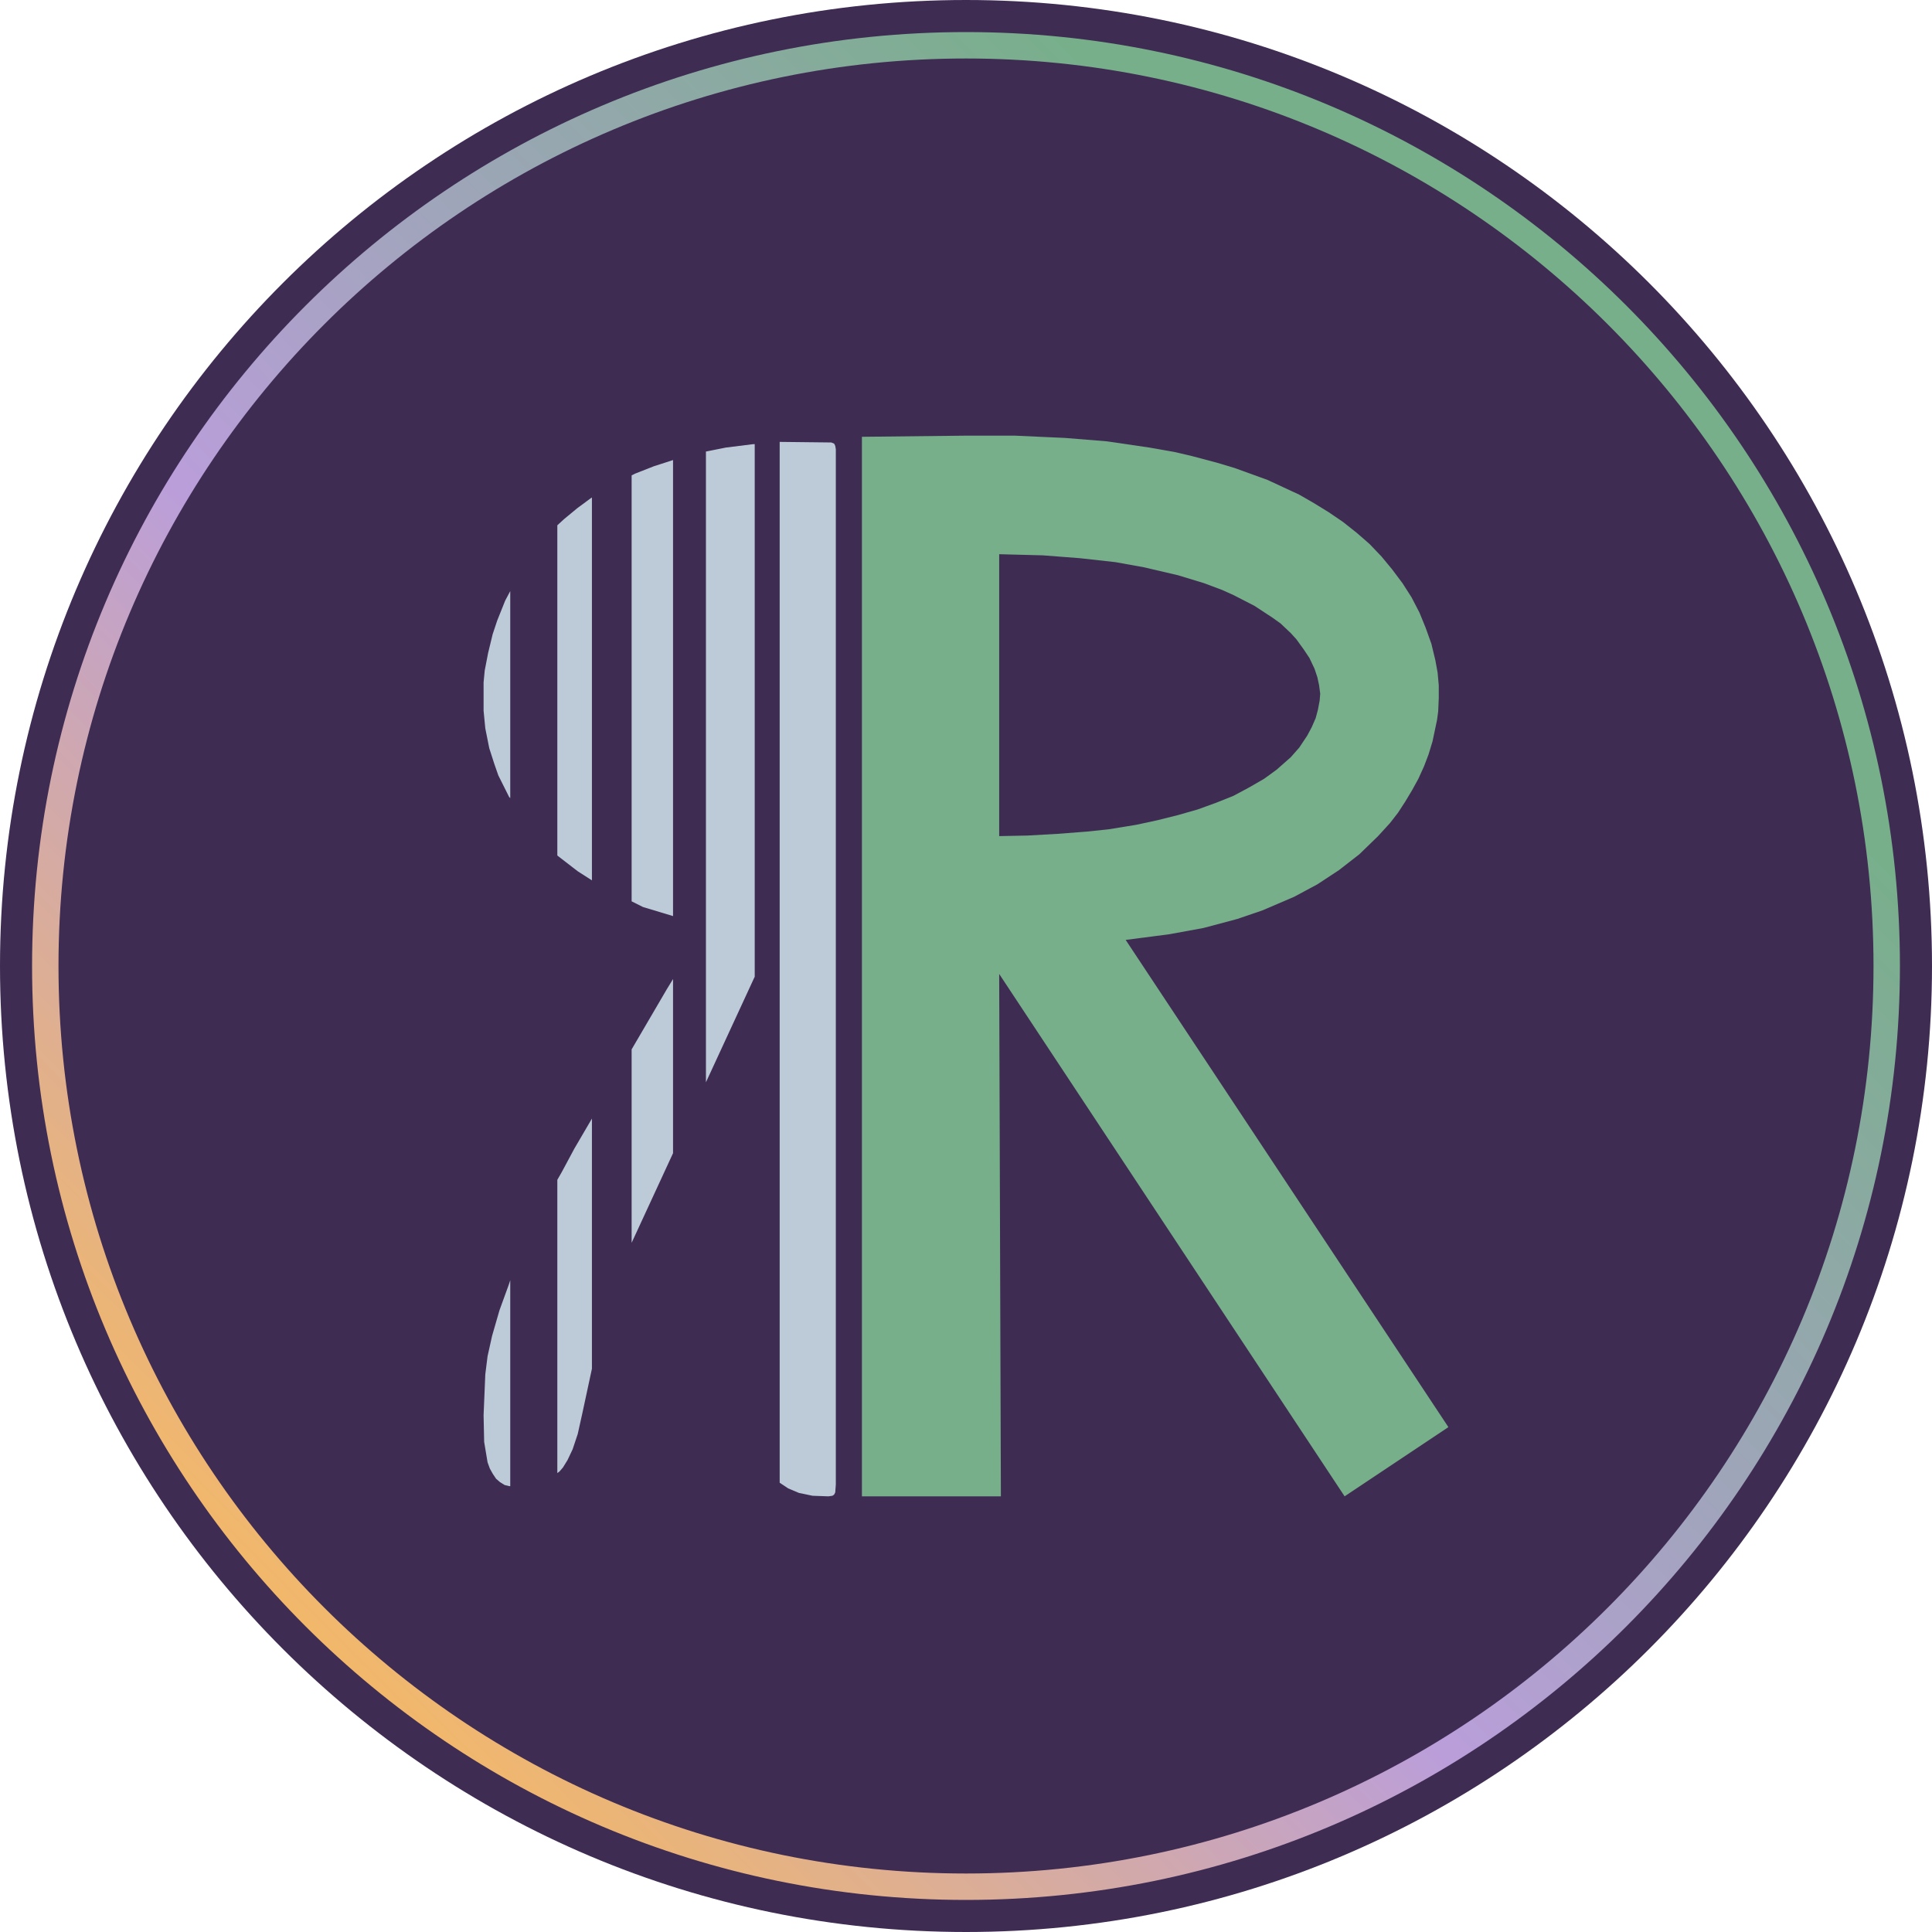
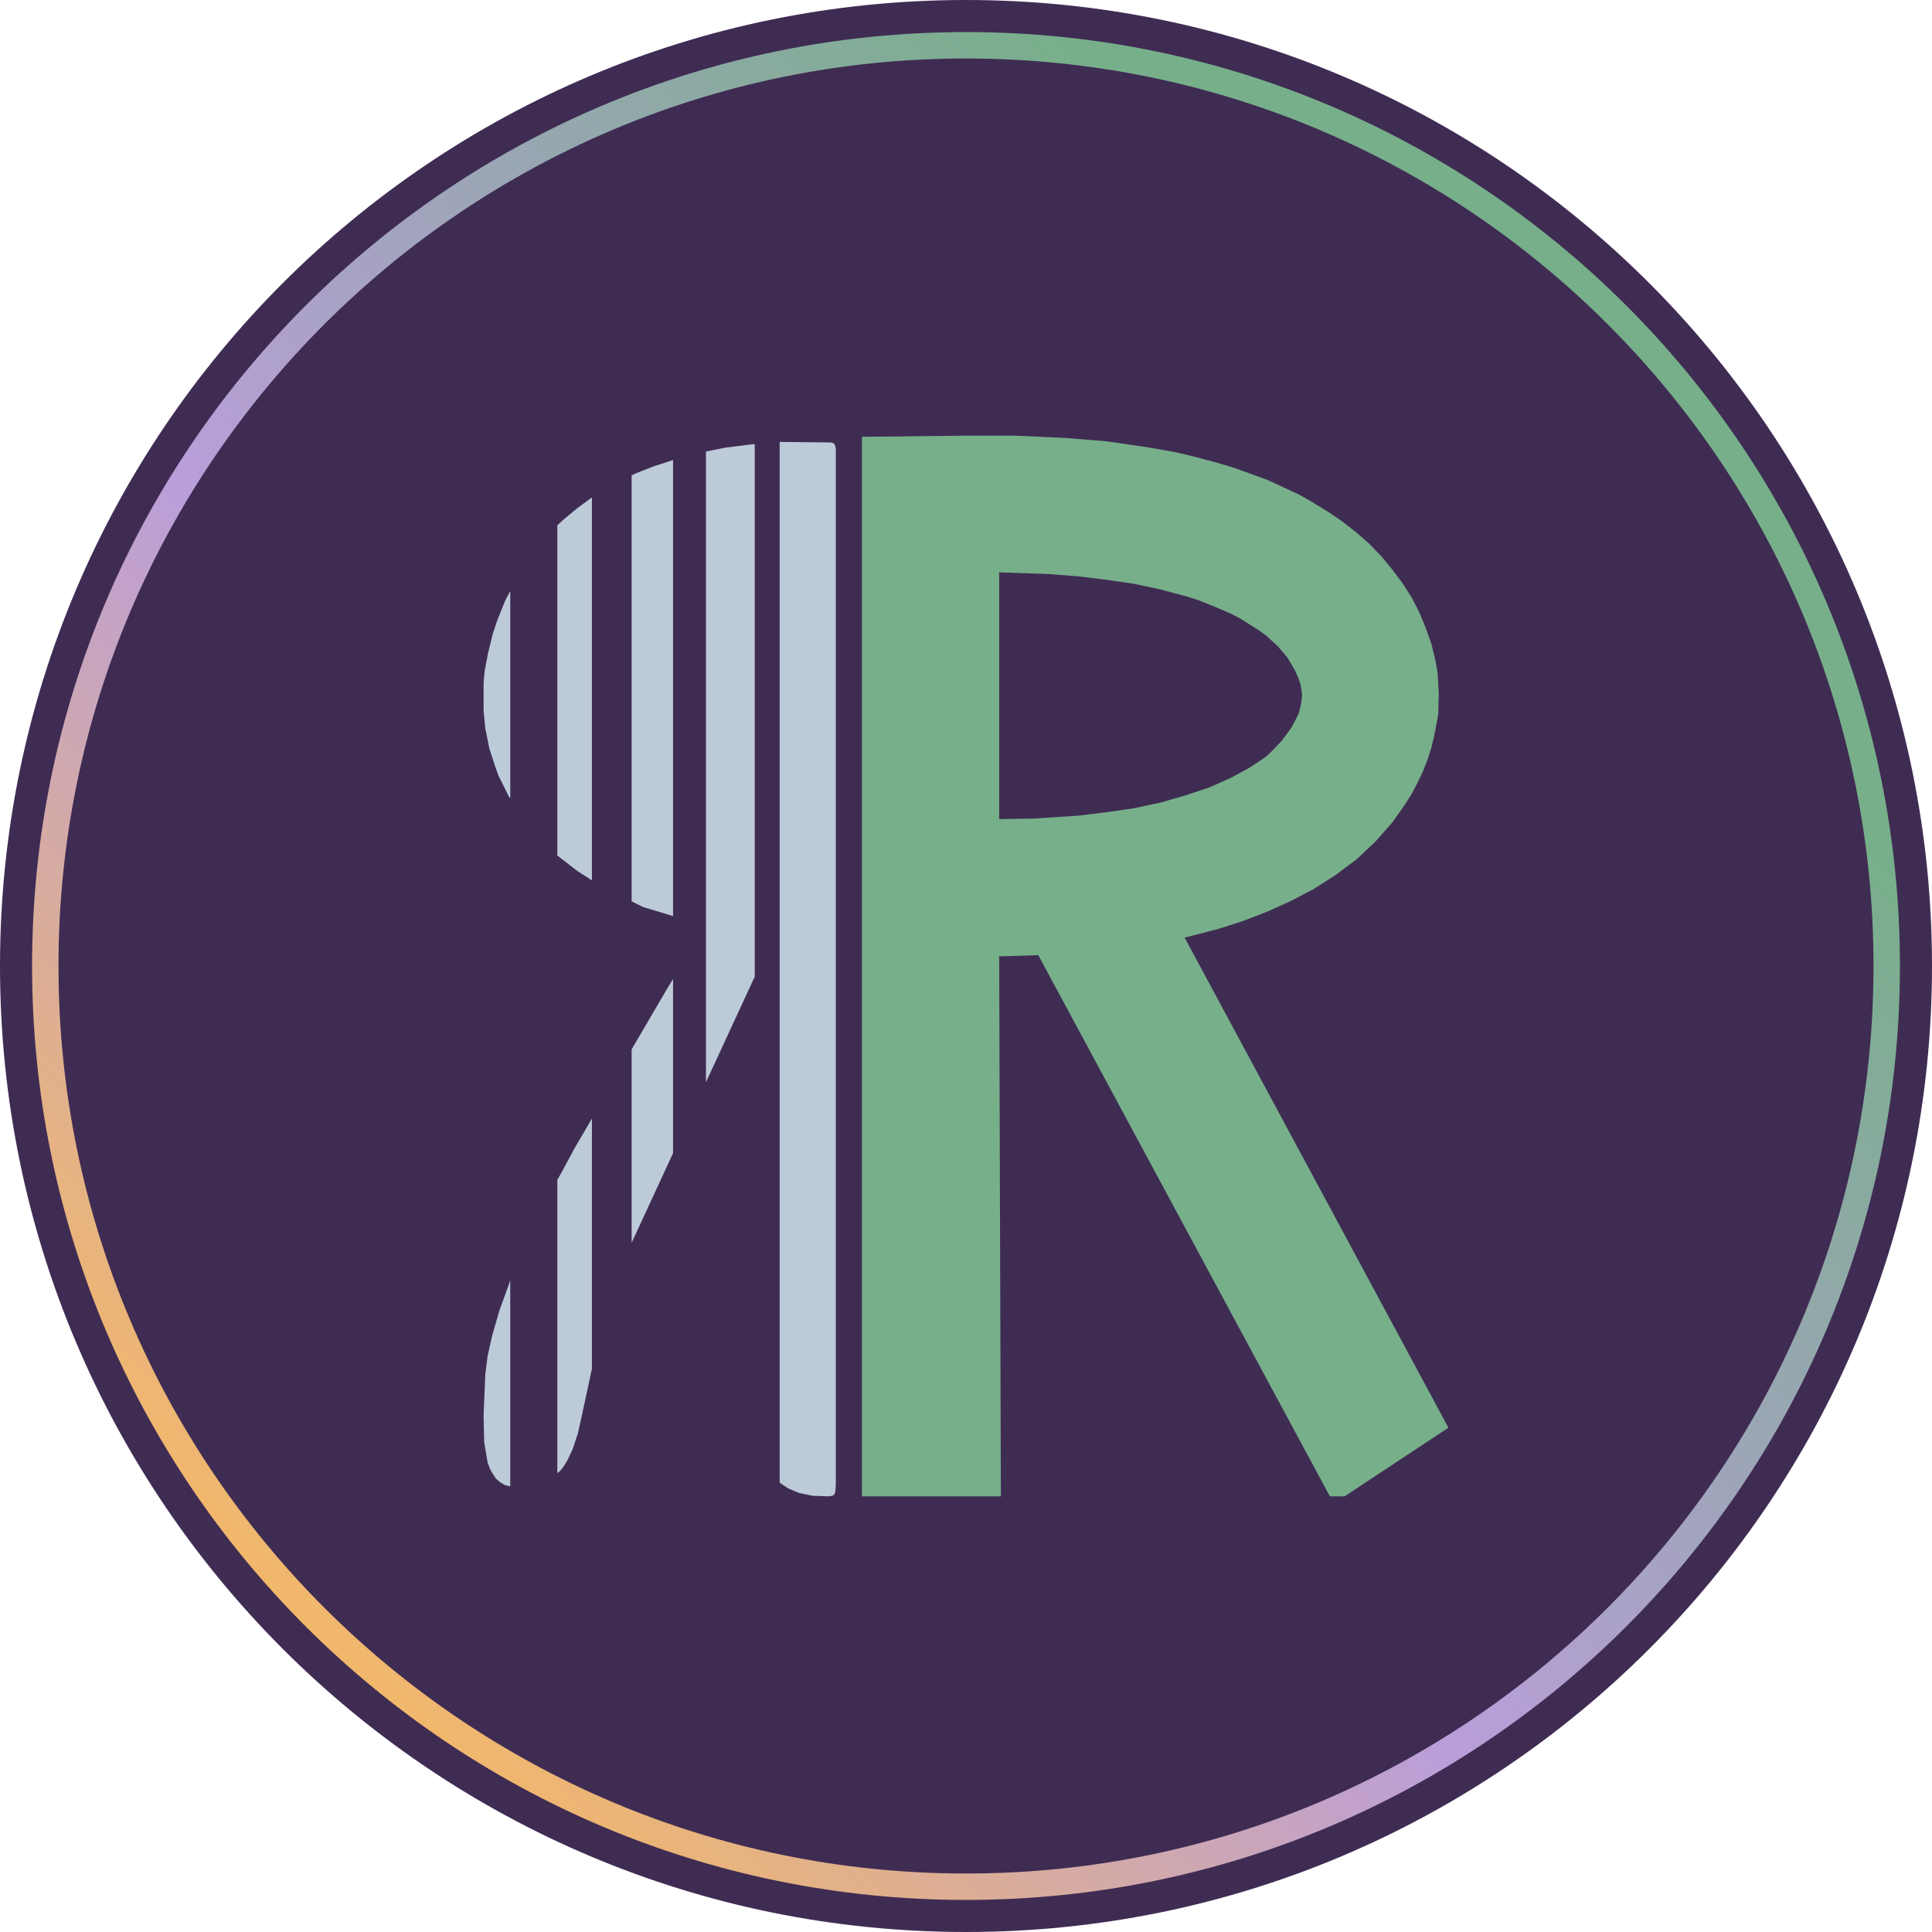
<svg xmlns="http://www.w3.org/2000/svg" viewBox="0 0 1024 1024" width="1024" height="1024" role="img" aria-label="Enterprise-R">
  <style>
@keyframes k0{0%,37.500%{fill:#BDCBD9}46.250%{fill:#F0A202}62.500%,100%{fill:#BDCBD9}}
@keyframes a0{0%,37.500%{opacity:0}46.250%{opacity:0.9}62.500%,100%{opacity:0}}
.k0{animation:k0 4s ease-in-out infinite}
.a0{animation:a0 4s ease-in-out infinite}
@keyframes k1{0%,45.000%{fill:#BDCBD9}53.750%{fill:#F4B965}70.000%,100%{fill:#BDCBD9}}
@keyframes a1{0%,45.000%{opacity:0}53.750%{opacity:0.9}70.000%,100%{opacity:0}}
.k1{animation:k1 4s ease-in-out infinite}
.a1{animation:a1 4s ease-in-out infinite}
@keyframes k2{0%,52.500%{fill:#BDCBD9}61.250%{fill:#BA9EDA}77.500%,100%{fill:#BDCBD9}}
@keyframes a2{0%,52.500%{opacity:0}61.250%{opacity:0.9}77.500%,100%{opacity:0}}
.k2{animation:k2 4s ease-in-out infinite}
.a2{animation:a2 4s ease-in-out infinite}
@keyframes k3{0%,60.000%{fill:#BDCBD9}68.750%{fill:#77AF8A}85.000%,100%{fill:#BDCBD9}}
@keyframes a3{0%,60.000%{opacity:0}68.750%{opacity:0.9}85.000%,100%{opacity:0}}
.k3{animation:k3 4s ease-in-out infinite}
.a3{animation:a3 4s ease-in-out infinite}
@keyframes k4{0%,67.500%{fill:#BDCBD9}76.250%{fill:#CAD9E7}92.500%,100%{fill:#BDCBD9}}
@keyframes a4{0%,67.500%{opacity:0}76.250%{opacity:0.9}92.500%,100%{opacity:0}}
.k4{animation:k4 4s ease-in-out infinite}
.a4{animation:a4 4s ease-in-out infinite}
@keyframes k5{0%,75.000%{fill:#77AF8A}83.750%{fill:#9ADD6D}100.000%,100%{fill:#77AF8A}}
@keyframes a5{0%,75.000%{opacity:0}83.750%{opacity:0.9}100.000%,100%{opacity:0}}
.k5{animation:k5 4s ease-in-out infinite}
.a5{animation:a5 4s ease-in-out infinite}
</style>
  <defs>
    <filter id="pulse-aura" x="-50%" y="-50%" width="200%" height="200%">
      <feGaussianBlur stdDeviation="80" result="b" />
      <feMerge>
        <feMergeNode in="b" />
        <feMergeNode in="b" />
      </feMerge>
    </filter>
  </defs>
  <defs>
    <linearGradient id="ring-gradient" gradientUnits="userSpaceOnUse" x1="149.96" y1="874.04" x2="1000.00" y2="24.00">
      <stop offset="0" stop-color="#F4B965" />
      <stop offset="0.33" stop-color="#BA9EDA" />
      <stop offset="0.75" stop-color="#77AF8A" />
      <stop offset="1" stop-color="#77AF8A" />
    </linearGradient>
  </defs>
  <g id="backdrop">
    <circle id="disc" cx="512.0" cy="512.0" r="512.0" fill="#3F2C53" />
  </g>
  <g id="ring">
    <circle cx="512.0" cy="512.0" r="488" fill="none" stroke="url(#ring-gradient)" stroke-width="14" />
  </g>
  <g transform="translate(512.000,512.000) scale(0.30063) translate(-918.500,614.000)">
    <g id="logo">
      <g id="aura" filter="url(#pulse-aura)">
        <path class="a0" fill="#F0A202" opacity="0" d="M115 -910 113 -912 94 -950 87 -970 78 -998 71 -1033 68 -1064V-1114L70 -1135L76 -1166L84 -1199L92 -1223L106 -1258L115 -1275ZM115 303H113L105 301L97 296L90 290L84 281L79 272L75 261L69 225L68 178L71 106L75 74L83 38L96 -7L112 -51L115 -60Z" />
        <path class="a1" fill="#F4B965" opacity="0" d="M198 -1391 210 -1402 233 -1421 256 -1438 259 -1440V-765L234 -781L199 -808L198 -809ZM198 -237 206 -251 228 -292 259 -345V96L242 175L234 211L225 238L216 257L208 270L202 277L198 280Z" />
        <path class="a2" fill="#BA9EDA" opacity="0" d="M329 -1479 335 -1482 368 -1495 402 -1506V-702L349 -718L329 -728ZM329 -467 391 -573 402 -591V-284L329 -126Z" />
        <path class="a3" fill="#77AF8A" opacity="0" d="M460 -1521 495 -1528 543 -1534H546V-595L545 -593L460 -409Z" />
        <path class="a4" fill="#96C5CF" opacity="0" d="M689 300 688 314 686 318 683 320 676 321 648 320 624 315 605 307 590 297V-1538H592L681 -1537L686 -1535L688 -1531L689 -1525Z" />
-         <path class="a5" fill="#9ADD6D" opacity="0" fill-rule="evenodd" d="M980 321H735V-1547L917 -1549H1005L1093 -1545L1167 -1539L1242 -1528L1287 -1520L1317 -1513L1362 -1501L1392 -1492L1450 -1471L1478 -1458L1506 -1445L1532 -1430L1558 -1414L1583 -1397L1607 -1378L1630 -1358L1651 -1336L1670 -1313L1688 -1289L1704 -1264L1718 -1237L1729 -1210L1739 -1182L1746 -1153L1750 -1131L1752 -1109V-1086L1751 -1063L1749 -1048L1741 -1010L1734 -987L1726 -966L1716 -944L1705 -924L1693 -904L1680 -884L1666 -866L1645 -843L1612 -811L1576 -783L1538 -758L1497 -736L1469 -724L1441 -712L1397 -697L1337 -681L1277 -670L1200 -660L1769 199L1586 321L977 -600ZM977 -843 1027 -844 1080 -847 1132 -851 1170 -855 1219 -863 1256 -871 1292 -880 1327 -890 1360 -902 1390 -914 1418 -929 1444 -944 1466 -960 1491 -982 1506 -999 1520 -1020 1528 -1035 1535 -1051 1539 -1066 1542 -1082 1543 -1094 1541 -1109 1538 -1123 1533 -1138 1524 -1157 1514 -1172 1501 -1190 1491 -1201 1473 -1218 1459 -1228 1427 -1249 1390 -1268 1370 -1277 1338 -1289 1292 -1303 1232 -1317 1182 -1326 1119 -1333 1054 -1338 977 -1340Z" />
+         <path class="a5" fill="#9ADD6D" opacity="0" fill-rule="evenodd" d="M980 321H735V-1547L917 -1549H1005L1093 -1545L1167 -1539L1242 -1528L1287 -1520L1317 -1513L1362 -1501L1392 -1492L1450 -1471L1478 -1458L1506 -1445L1532 -1430L1558 -1414L1583 -1397L1607 -1378L1630 -1358L1651 -1336L1670 -1313L1688 -1289L1704 -1264L1718 -1237L1729 -1210L1739 -1182L1746 -1153L1750 -1131L1752 -1094L1751 -1057L1744 -1020L1739 -999L1732 -977L1724 -957L1714 -936L1704 -917L1692 -898L1670 -867L1640 -833L1607 -802L1571 -775L1532 -750L1492 -729L1450 -710L1406 -693L1362 -679L1304 -664L1769 200L1586 321H1560L1046 -633L977 -631ZM977 -873 1039 -874 1116 -879 1165 -885 1214 -892 1261 -902 1306 -915 1348 -929 1386 -946 1419 -964 1446 -982 1457 -992 1476 -1012 1492 -1034 1499 -1047 1505 -1059 1508 -1071 1510 -1081 1511 -1091 1510 -1101 1508 -1111 1504 -1123 1498 -1136 1485 -1158 1468 -1178 1446 -1198 1433 -1207 1403 -1226 1386 -1235 1358 -1247 1328 -1259 1306 -1266 1261 -1278 1214 -1288 1165 -1295 1116 -1301 1065 -1305 977 -1308Z" />
      </g>
-       <path id="r-sage" class="k5" fill="#77AF8A" fill-rule="evenodd" d="M980 321H735V-1547L917 -1549H1005L1093 -1545L1167 -1539L1242 -1528L1287 -1520L1317 -1513L1362 -1501L1392 -1492L1450 -1471L1478 -1458L1506 -1445L1532 -1430L1558 -1414L1583 -1397L1607 -1378L1630 -1358L1651 -1336L1670 -1313L1688 -1289L1704 -1264L1718 -1237L1729 -1210L1739 -1182L1746 -1153L1750 -1131L1752 -1109V-1086L1751 -1063L1749 -1048L1741 -1010L1734 -987L1726 -966L1716 -944L1705 -924L1693 -904L1680 -884L1666 -866L1645 -843L1612 -811L1576 -783L1538 -758L1497 -736L1469 -724L1441 -712L1397 -697L1337 -681L1277 -670L1200 -660L1769 199L1586 321L977 -600ZM977 -843 1027 -844 1080 -847 1132 -851 1170 -855 1219 -863 1256 -871 1292 -880 1327 -890 1360 -902 1390 -914 1418 -929 1444 -944 1466 -960 1491 -982 1506 -999 1520 -1020 1528 -1035 1535 -1051 1539 -1066 1542 -1082 1543 -1094 1541 -1109 1538 -1123 1533 -1138 1524 -1157 1514 -1172 1501 -1190 1491 -1201 1473 -1218 1459 -1228 1427 -1249 1390 -1268 1370 -1277 1338 -1289 1292 -1303 1232 -1317 1182 -1326 1119 -1333 1054 -1338 977 -1340Z" />
+       <path id="r-sage" class="k5" fill="#77AF8A" fill-rule="evenodd" d="M980 321H735V-1547L917 -1549H1005L1093 -1545L1167 -1539L1242 -1528L1287 -1520L1317 -1513L1362 -1501L1392 -1492L1450 -1471L1478 -1458L1506 -1445L1532 -1430L1558 -1414L1583 -1397L1607 -1378L1630 -1358L1651 -1336L1670 -1313L1688 -1289L1704 -1264L1718 -1237L1729 -1210L1739 -1182L1746 -1153L1750 -1131L1752 -1094L1751 -1057L1744 -1020L1739 -999L1732 -977L1724 -957L1714 -936L1704 -917L1692 -898L1670 -867L1640 -833L1607 -802L1571 -775L1532 -750L1492 -729L1450 -710L1406 -693L1362 -679L1304 -664L1769 200L1586 321H1560L1046 -633L977 -631ZM977 -873 1039 -874 1116 -879 1165 -885 1214 -892 1261 -902 1306 -915 1348 -929 1386 -946 1419 -964 1446 -982 1457 -992 1476 -1012 1492 -1034 1499 -1047 1505 -1059 1508 -1071 1510 -1081 1511 -1091 1510 -1101 1508 -1111 1504 -1123 1498 -1136 1485 -1158 1468 -1178 1446 -1198 1433 -1207 1403 -1226 1386 -1235 1358 -1247 1328 -1259 1306 -1266 1261 -1278 1214 -1288 1165 -1295 1116 -1301 1065 -1305 977 -1308Z" />
      <g id="ship-trail">
        <path class="k0" fill="#BDCBD9" d="M115 -910 113 -912 94 -950 87 -970 78 -998 71 -1033 68 -1064V-1114L70 -1135L76 -1166L84 -1199L92 -1223L106 -1258L115 -1275ZM115 303H113L105 301L97 296L90 290L84 281L79 272L75 261L69 225L68 178L71 106L75 74L83 38L96 -7L112 -51L115 -60Z" />
        <path class="k1" fill="#BDCBD9" d="M198 -1391 210 -1402 233 -1421 256 -1438 259 -1440V-765L234 -781L199 -808L198 -809ZM198 -237 206 -251 228 -292 259 -345V96L242 175L234 211L225 238L216 257L208 270L202 277L198 280Z" />
        <path class="k2" fill="#BDCBD9" d="M329 -1479 335 -1482 368 -1495 402 -1506V-702L349 -718L329 -728ZM329 -467 391 -573 402 -591V-284L329 -126Z" />
        <path class="k3" fill="#BDCBD9" d="M460 -1521 495 -1528 543 -1534H546V-595L545 -593L460 -409Z" />
        <path class="k4" fill="#BDCBD9" d="M689 300 688 314 686 318 683 320 676 321 648 320 624 315 605 307 590 297V-1538H592L681 -1537L686 -1535L688 -1531L689 -1525Z" />
      </g>
    </g>
  </g>
</svg>
